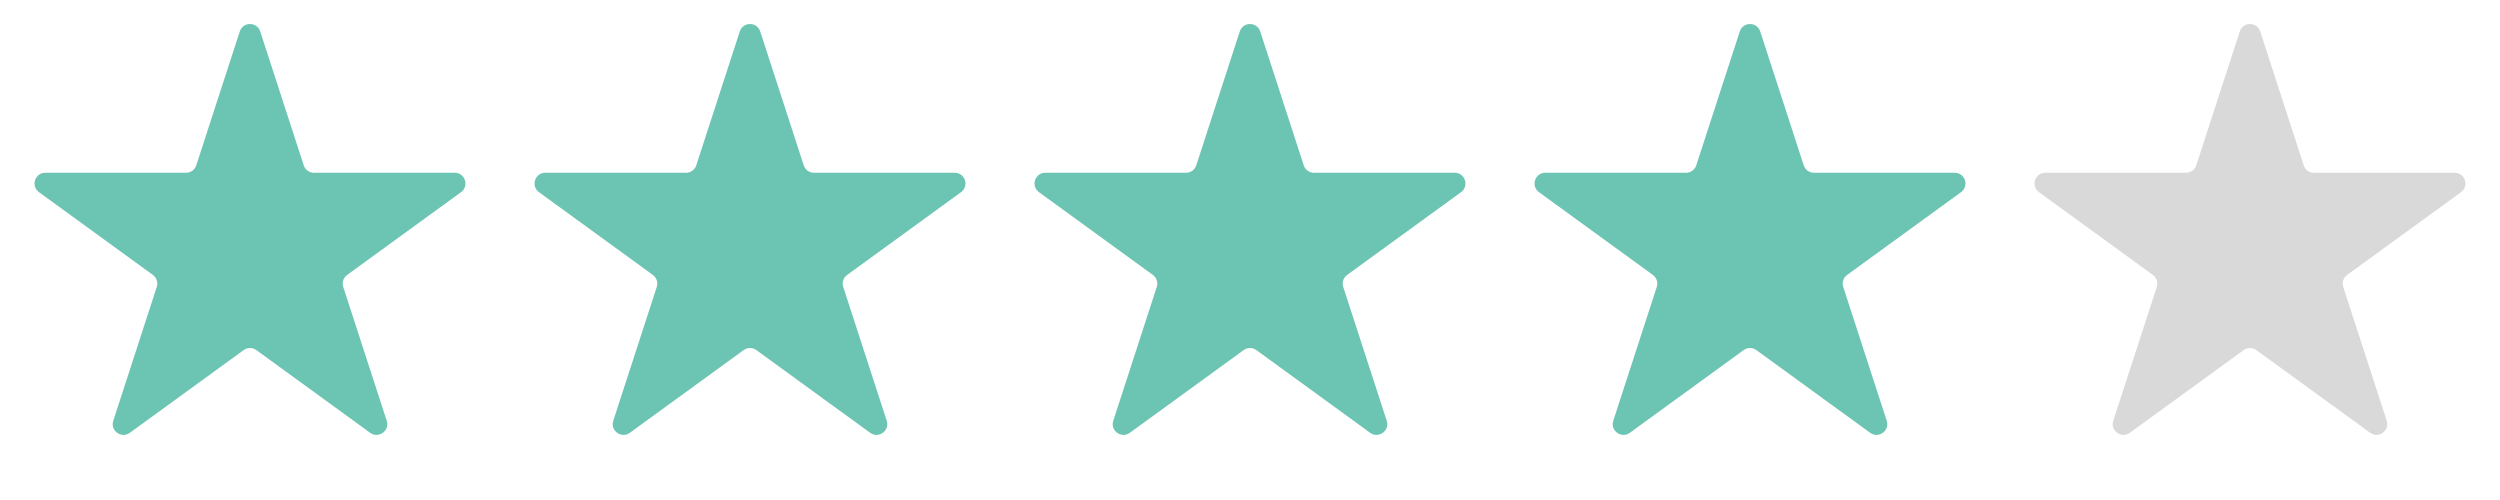
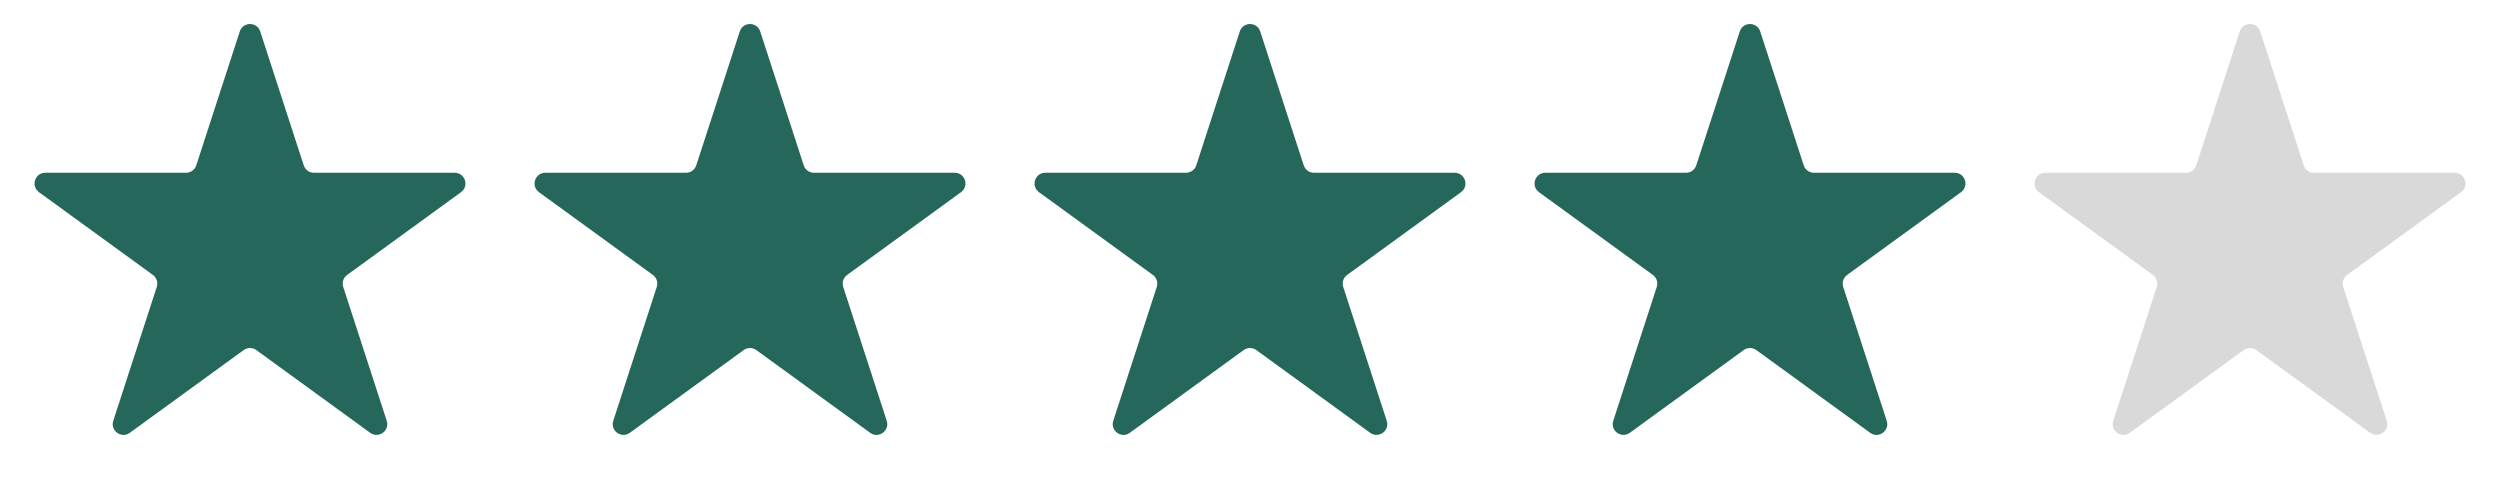
<svg xmlns="http://www.w3.org/2000/svg" width="100" height="20" viewBox="0 0 100 20" fill="none">
-   <path d="M9.591 1.259C9.72 0.862 10.28 0.862 10.409 1.259L12.149 6.613C12.206 6.79 12.371 6.91 12.558 6.91H18.187C18.604 6.91 18.777 7.443 18.44 7.688L13.886 10.997C13.735 11.106 13.672 11.3 13.729 11.477L15.469 16.831C15.598 17.228 15.144 17.557 14.807 17.312L10.253 14.003C10.102 13.894 9.898 13.894 9.747 14.003L5.193 17.312C4.856 17.557 4.402 17.228 4.531 16.831L6.271 11.477C6.328 11.3 6.265 11.106 6.115 10.997L1.56 7.688C1.223 7.443 1.396 6.91 1.813 6.91H7.442C7.629 6.91 7.794 6.79 7.851 6.613L9.591 1.259Z" fill="#6CC4B3" />
-   <path d="M29.591 1.259C29.72 0.862 30.28 0.862 30.409 1.259L32.149 6.613C32.206 6.79 32.371 6.91 32.558 6.91H38.187C38.604 6.91 38.777 7.443 38.44 7.688L33.886 10.997C33.735 11.106 33.672 11.3 33.729 11.477L35.469 16.831C35.598 17.228 35.144 17.557 34.807 17.312L30.253 14.003C30.102 13.894 29.898 13.894 29.747 14.003L25.193 17.312C24.856 17.557 24.402 17.228 24.531 16.831L26.271 11.477C26.328 11.3 26.265 11.106 26.114 10.997L21.56 7.688C21.223 7.443 21.396 6.91 21.813 6.91H27.442C27.629 6.91 27.794 6.79 27.851 6.613L29.591 1.259Z" fill="#6CC4B3" />
-   <path d="M49.591 1.259C49.72 0.862 50.28 0.862 50.409 1.259L52.149 6.613C52.206 6.79 52.371 6.91 52.558 6.91H58.187C58.604 6.91 58.777 7.443 58.44 7.688L53.886 10.997C53.735 11.106 53.672 11.3 53.729 11.477L55.469 16.831C55.598 17.228 55.144 17.557 54.807 17.312L50.253 14.003C50.102 13.894 49.898 13.894 49.747 14.003L45.193 17.312C44.856 17.557 44.402 17.228 44.531 16.831L46.271 11.477C46.328 11.3 46.265 11.106 46.114 10.997L41.56 7.688C41.223 7.443 41.396 6.91 41.813 6.91H47.442C47.629 6.91 47.794 6.79 47.851 6.613L49.591 1.259Z" fill="#6CC4B3" />
-   <path d="M69.591 1.259C69.72 0.862 70.28 0.862 70.409 1.259L72.149 6.613C72.206 6.79 72.371 6.91 72.558 6.91H78.187C78.604 6.91 78.777 7.443 78.44 7.688L73.885 10.997C73.735 11.106 73.672 11.3 73.729 11.477L75.469 16.831C75.598 17.228 75.144 17.557 74.807 17.312L70.253 14.003C70.102 13.894 69.898 13.894 69.747 14.003L65.193 17.312C64.856 17.557 64.402 17.228 64.531 16.831L66.271 11.477C66.328 11.3 66.265 11.106 66.115 10.997L61.56 7.688C61.223 7.443 61.396 6.91 61.813 6.91H67.442C67.629 6.91 67.794 6.79 67.851 6.613L69.591 1.259Z" fill="#6CC4B3" />
+   <path d="M9.591 1.259C9.72 0.862 10.28 0.862 10.409 1.259L12.149 6.613C12.206 6.79 12.371 6.91 12.558 6.91H18.187C18.604 6.91 18.777 7.443 18.44 7.688L13.886 10.997C13.735 11.106 13.672 11.3 13.729 11.477L15.469 16.831C15.598 17.228 15.144 17.557 14.807 17.312L10.253 14.003C10.102 13.894 9.898 13.894 9.747 14.003L5.193 17.312C4.856 17.557 4.402 17.228 4.531 16.831L6.271 11.477C6.328 11.3 6.265 11.106 6.115 10.997L1.56 7.688C1.223 7.443 1.396 6.91 1.813 6.91H7.442C7.629 6.91 7.794 6.79 7.851 6.613L9.591 1.259Z" fill="#26675B" />
+   <path d="M29.591 1.259C29.72 0.862 30.28 0.862 30.409 1.259L32.149 6.613C32.206 6.79 32.371 6.91 32.558 6.91H38.187C38.604 6.91 38.777 7.443 38.44 7.688L33.886 10.997C33.735 11.106 33.672 11.3 33.729 11.477L35.469 16.831C35.598 17.228 35.144 17.557 34.807 17.312L30.253 14.003C30.102 13.894 29.898 13.894 29.747 14.003L25.193 17.312C24.856 17.557 24.402 17.228 24.531 16.831L26.271 11.477C26.328 11.3 26.265 11.106 26.114 10.997L21.56 7.688C21.223 7.443 21.396 6.91 21.813 6.91H27.442C27.629 6.91 27.794 6.79 27.851 6.613L29.591 1.259Z" fill="#26675B" />
+   <path d="M49.591 1.259C49.72 0.862 50.28 0.862 50.409 1.259L52.149 6.613C52.206 6.79 52.371 6.91 52.558 6.91H58.187C58.604 6.91 58.777 7.443 58.44 7.688L53.886 10.997C53.735 11.106 53.672 11.3 53.729 11.477L55.469 16.831C55.598 17.228 55.144 17.557 54.807 17.312L50.253 14.003C50.102 13.894 49.898 13.894 49.747 14.003L45.193 17.312C44.856 17.557 44.402 17.228 44.531 16.831L46.271 11.477C46.328 11.3 46.265 11.106 46.114 10.997L41.56 7.688C41.223 7.443 41.396 6.91 41.813 6.91H47.442C47.629 6.91 47.794 6.79 47.851 6.613L49.591 1.259Z" fill="#26675B" />
+   <path d="M69.591 1.259C69.72 0.862 70.28 0.862 70.409 1.259L72.149 6.613C72.206 6.79 72.371 6.91 72.558 6.91H78.187C78.604 6.91 78.777 7.443 78.44 7.688L73.885 10.997C73.735 11.106 73.672 11.3 73.729 11.477L75.469 16.831C75.598 17.228 75.144 17.557 74.807 17.312L70.253 14.003C70.102 13.894 69.898 13.894 69.747 14.003L65.193 17.312C64.856 17.557 64.402 17.228 64.531 16.831L66.271 11.477C66.328 11.3 66.265 11.106 66.115 10.997L61.56 7.688C61.223 7.443 61.396 6.91 61.813 6.91H67.442C67.629 6.91 67.794 6.79 67.851 6.613L69.591 1.259Z" fill="#26675B" />
  <path d="M89.591 1.259C89.72 0.862 90.28 0.862 90.409 1.259L92.149 6.613C92.206 6.79 92.371 6.91 92.558 6.91H98.187C98.604 6.91 98.777 7.443 98.44 7.688L93.885 10.997C93.735 11.106 93.672 11.3 93.729 11.477L95.469 16.831C95.598 17.228 95.144 17.557 94.807 17.312L90.253 14.003C90.102 13.894 89.898 13.894 89.747 14.003L85.193 17.312C84.856 17.557 84.402 17.228 84.531 16.831L86.271 11.477C86.328 11.3 86.265 11.106 86.115 10.997L81.56 7.688C81.223 7.443 81.396 6.91 81.813 6.91H87.442C87.629 6.91 87.794 6.79 87.851 6.613L89.591 1.259Z" fill="#D9D9D9" />
</svg>
